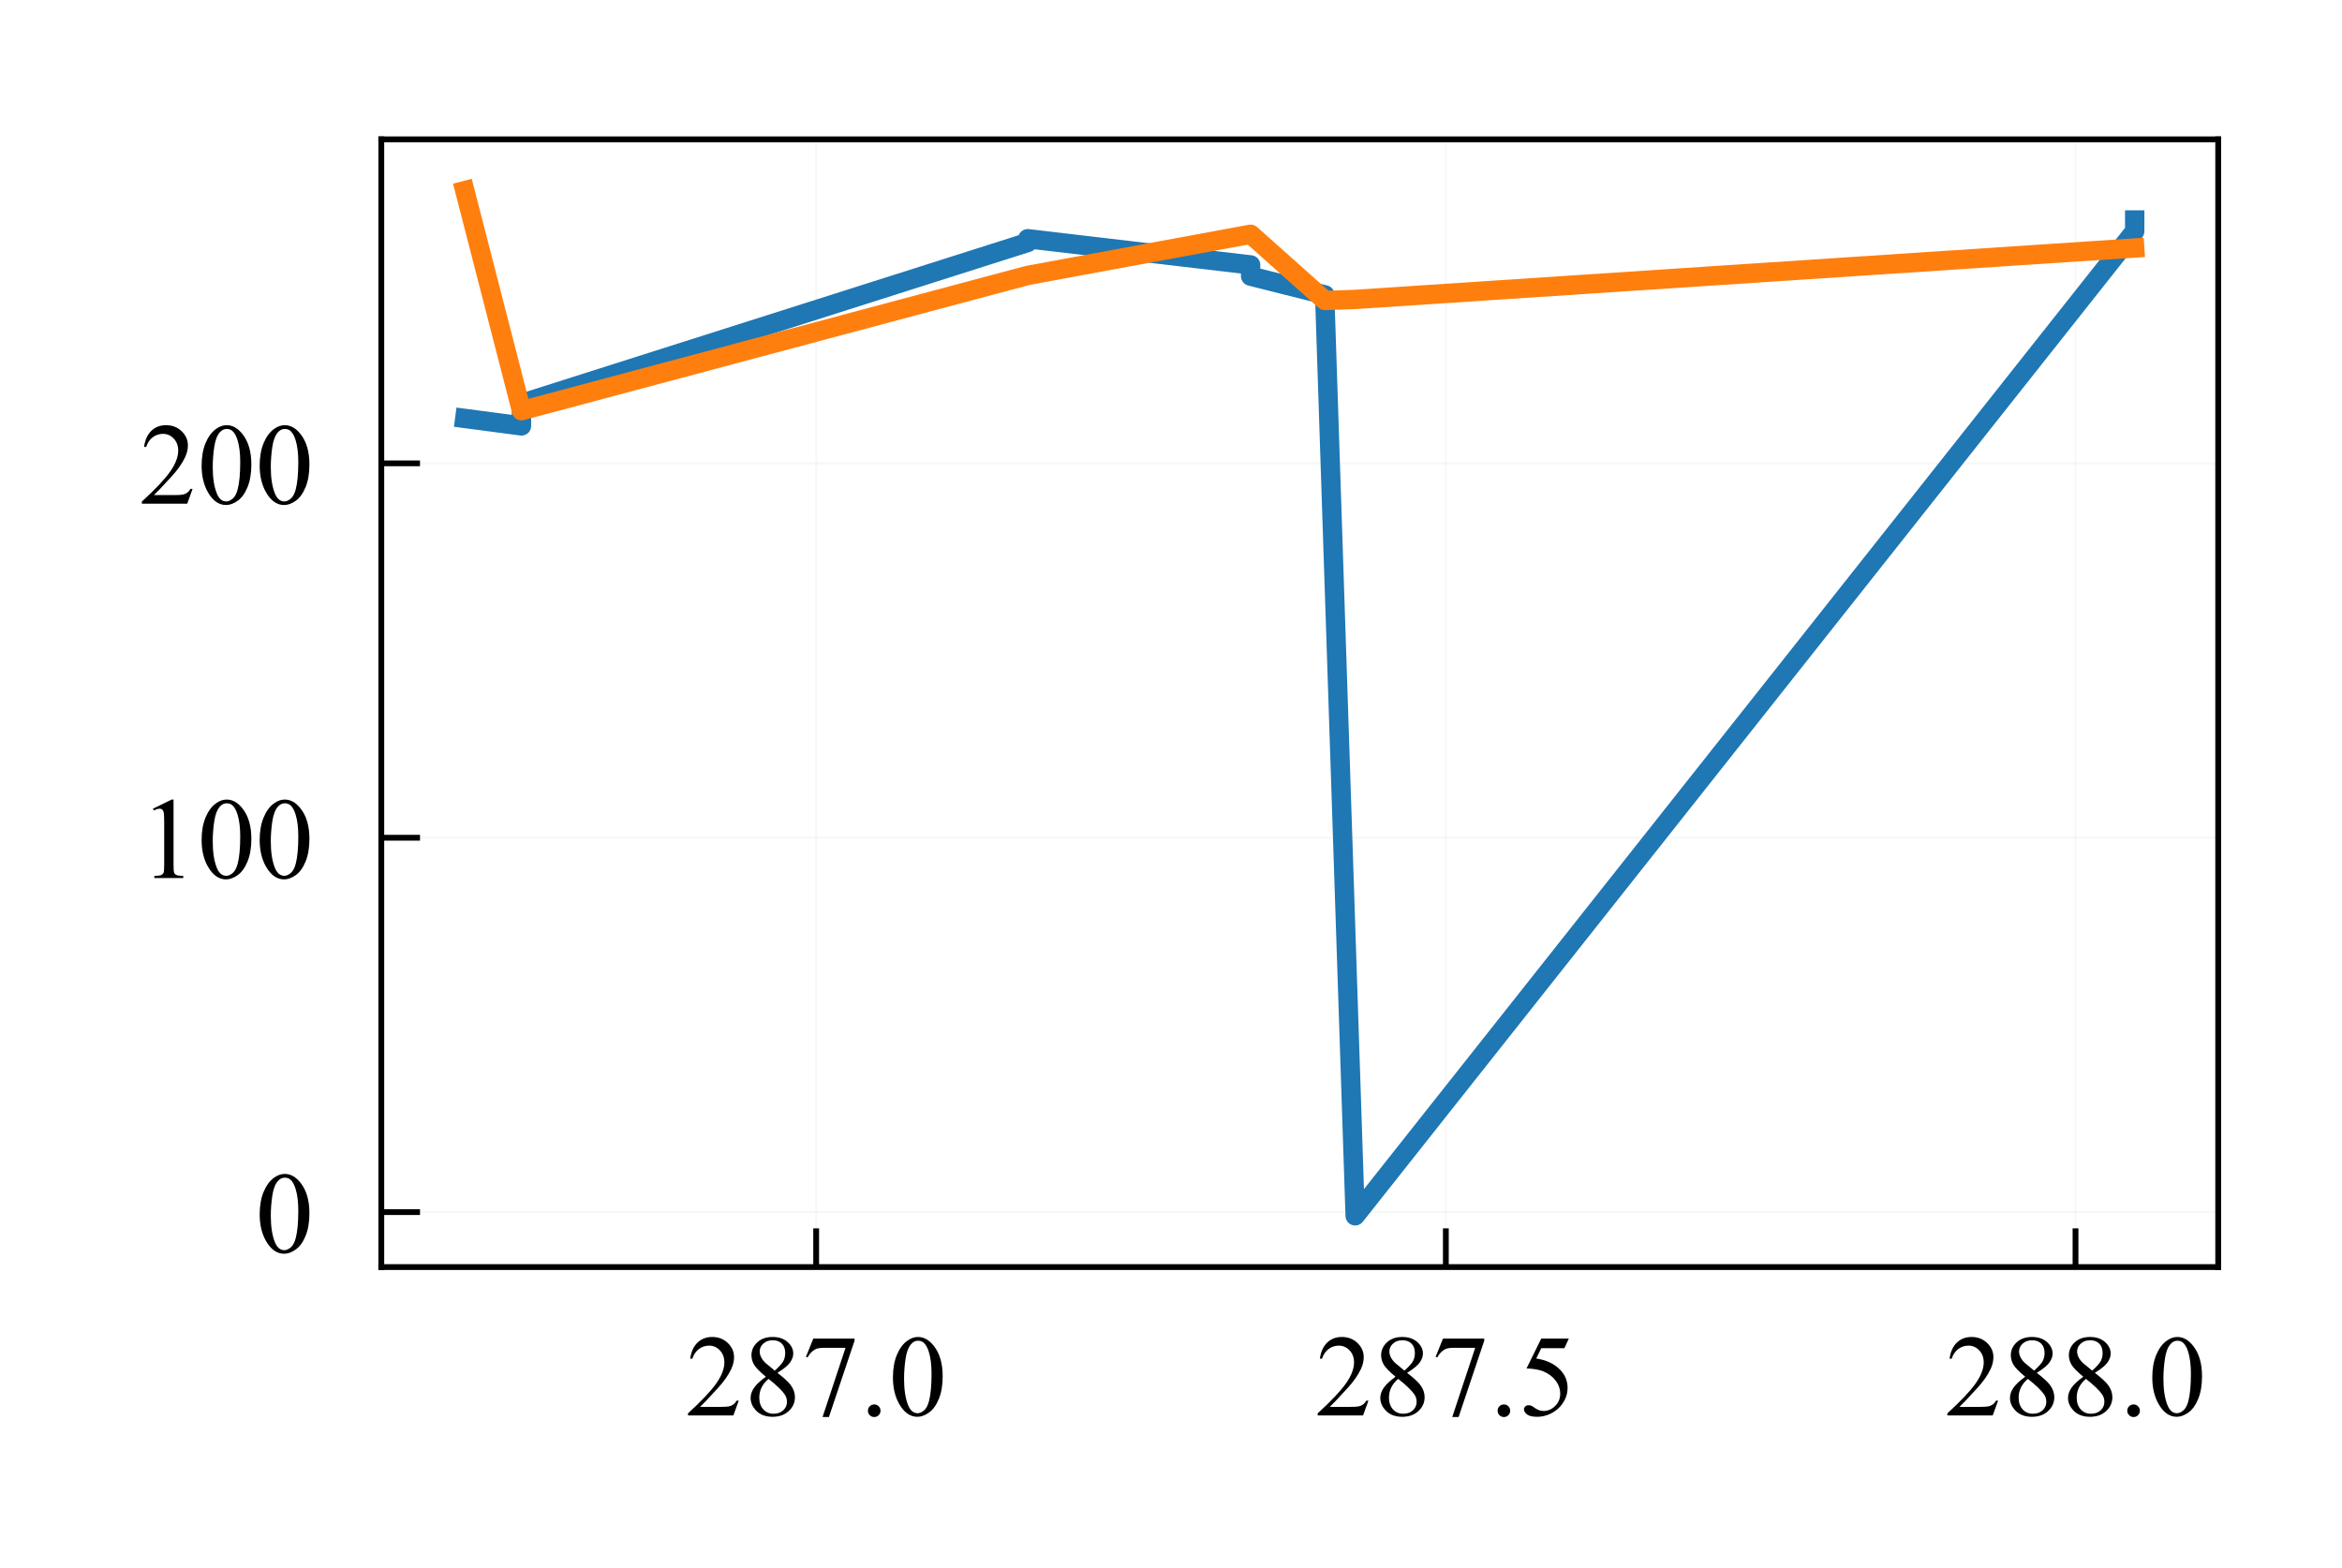
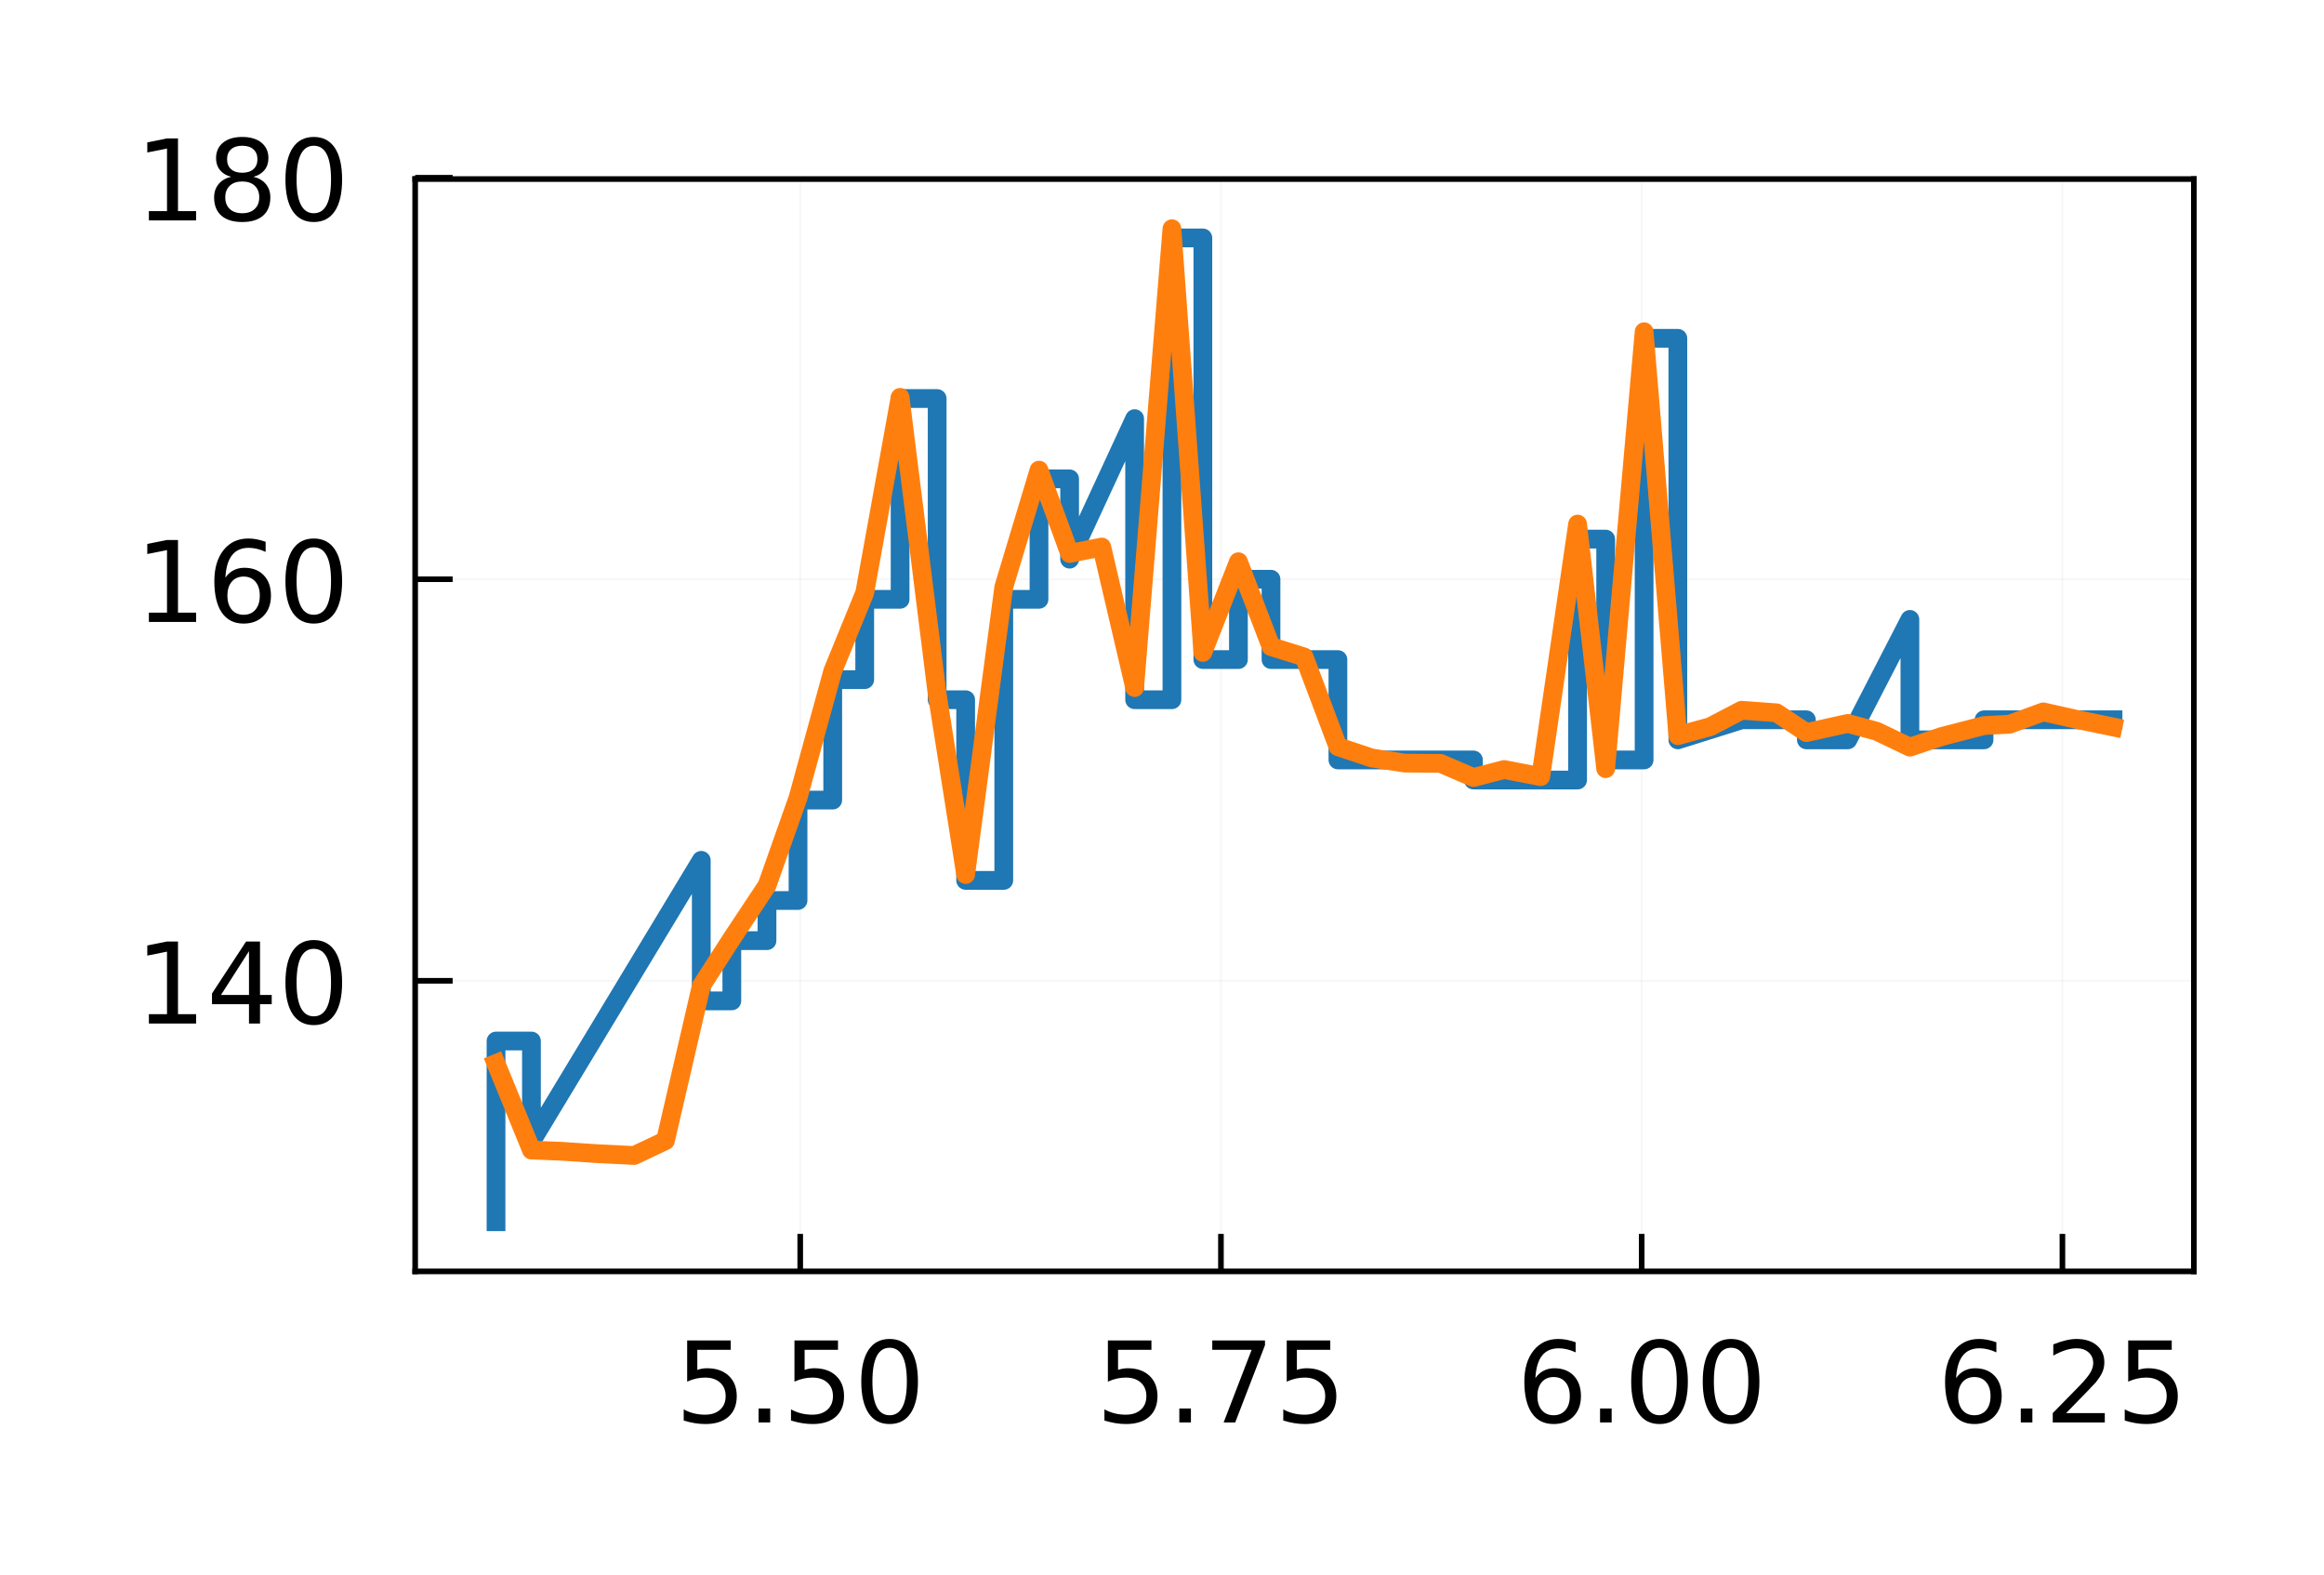
- <svg xmlns="http://www.w3.org/2000/svg" xmlns:xlink="http://www.w3.org/1999/xlink" height="81pt" version="1.1" viewBox="0 0 121 81" width="121pt">
+ <svg xmlns="http://www.w3.org/2000/svg" xmlns:xlink="http://www.w3.org/1999/xlink" height="84pt" version="1.1" viewBox="0 0 124 84" width="124pt">
  <defs>
    <style type="text/css">
*{stroke-linecap:butt;stroke-linejoin:round;}
  </style>
  </defs>
  <g id="figure_1">
    <g id="patch_1">
-       <path d="M 0 81.622  L 121.804 81.622  L 121.804 0  L 0 0  z " style="fill:#ffffff;" />
+       <path d="M -0 84.332  L 124.256 84.332  L 124.256 -0  L -0 -0  z " style="fill:#ffffff;" />
    </g>
    <g id="axes_1">
      <g id="patch_2">
-         <path d="M 19.7 65.472  L 114.604 65.472  L 114.604 7.2  L 19.7 7.2  z " style="fill:#ffffff;" />
+         <path d="M 22.152 67.825  L 117.056 67.825  L 117.056 9.552  L 22.152 9.552  z " style="fill:#ffffff;" />
      </g>
      <g id="matplotlib.axis_1">
        <g id="xtick_1">
          <g id="line2d_1">
-             <path clip-path="url(#p9ad4268756)" d="M 42.167 65.472  L 42.167 7.2  " style="fill:none;opacity:0.1;stroke:#b0b0b0;stroke-linecap:square;stroke-width:0.1;" />
+             <path clip-path="url(#p2c8fb5d956)" d="M 42.697 67.825  L 42.697 9.552  " style="fill:none;opacity:0.1;stroke:#b0b0b0;stroke-linecap:square;stroke-width:0.1;" />
          </g>
          <g id="line2d_2">
            <defs>
-               <path d="M 0 0  L 0 -2  " id="m925dfcefd6" style="stroke:#000000;stroke-width:0.3;" />
+               <path d="M 0 0  L 0 -2  " id="m4c77120dd8" style="stroke:#000000;stroke-width:0.3;" />
            </defs>
            <g>
-               <use style="stroke:#000000;stroke-width:0.3;" x="42.167" xlink:href="#m925dfcefd6" y="65.472" />
+               <use style="stroke:#000000;stroke-width:0.3;" x="42.697" xlink:href="#m4c77120dd8" y="67.825" />
            </g>
          </g>
          <g id="text_1">
            <defs>
-               <path d="M 45.844 12.75  L 41.219 0  L 2.156 0  L 2.156 1.812  Q 19.391 17.531 26.422 27.484  Q 33.453 37.453 33.453 45.703  Q 33.453 52 29.594 56.047  Q 25.734 60.109 20.359 60.109  Q 15.484 60.109 11.594 57.25  Q 7.719 54.391 5.859 48.875  L 4.047 48.875  Q 5.281 57.906 10.328 62.734  Q 15.375 67.578 22.953 67.578  Q 31 67.578 36.391 62.406  Q 41.797 57.234 41.797 50.203  Q 41.797 45.172 39.453 40.141  Q 35.844 32.234 27.734 23.391  Q 15.578 10.109 12.547 7.375  L 29.828 7.375  Q 35.109 7.375 37.234 7.766  Q 39.359 8.156 41.062 9.344  Q 42.781 10.547 44.047 12.75  z " id="TimesNewRomanPSMT-32" />
-               <path d="M 19.188 33.344  Q 11.328 39.797 9.047 43.703  Q 6.781 47.609 6.781 51.812  Q 6.781 58.25 11.766 62.906  Q 16.75 67.578 25 67.578  Q 33.016 67.578 37.891 63.234  Q 42.781 58.891 42.781 53.328  Q 42.781 49.609 40.141 45.75  Q 37.5 41.891 29.156 36.672  Q 37.75 30.031 40.531 26.219  Q 44.234 21.234 44.234 15.719  Q 44.234 8.734 38.906 3.781  Q 33.594 -1.172 24.953 -1.172  Q 15.531 -1.172 10.25 4.734  Q 6.062 9.469 6.062 15.094  Q 6.062 19.484 9.016 23.797  Q 11.969 28.125 19.188 33.344  z M 26.859 38.578  Q 32.719 43.844 34.281 46.891  Q 35.844 49.953 35.844 53.812  Q 35.844 58.938 32.953 61.844  Q 30.078 64.75 25.094 64.75  Q 20.125 64.75 17 61.859  Q 13.875 58.984 13.875 55.125  Q 13.875 52.594 15.156 50.047  Q 16.453 47.516 18.844 45.219  z M 21.484 31.5  Q 17.438 28.078 15.484 24.047  Q 13.531 20.016 13.531 15.328  Q 13.531 9.031 16.969 5.25  Q 20.406 1.469 25.734 1.469  Q 31 1.469 34.172 4.438  Q 37.359 7.422 37.359 11.672  Q 37.359 15.188 35.5 17.969  Q 32.031 23.141 21.484 31.5  z " id="TimesNewRomanPSMT-38" />
-               <path d="M 10.062 66.219  L 45.562 66.219  L 45.562 64.359  L 23.484 -1.375  L 18.016 -1.375  L 37.797 58.25  L 19.578 58.25  Q 14.062 58.25 11.719 56.938  Q 7.625 54.688 5.125 50  L 3.719 50.531  z " id="TimesNewRomanPSMT-37" />
-               <path d="M 12.5 9.469  Q 14.797 9.469 16.359 7.875  Q 17.922 6.297 17.922 4.047  Q 17.922 1.812 16.328 0.219  Q 14.75 -1.375 12.5 -1.375  Q 10.25 -1.375 8.656 0.219  Q 7.078 1.812 7.078 4.047  Q 7.078 6.344 8.656 7.906  Q 10.25 9.469 12.5 9.469  z " id="TimesNewRomanPSMT-2e" />
-               <path d="M 3.609 32.719  Q 3.609 44.047 7.031 52.219  Q 10.453 60.406 16.109 64.406  Q 20.516 67.578 25.203 67.578  Q 32.812 67.578 38.875 59.812  Q 46.438 50.203 46.438 33.734  Q 46.438 22.219 43.109 14.156  Q 39.797 6.109 34.641 2.469  Q 29.5 -1.172 24.703 -1.172  Q 15.234 -1.172 8.938 10.016  Q 3.609 19.438 3.609 32.719  z M 13.188 31.5  Q 13.188 17.828 16.547 9.188  Q 19.344 1.906 24.859 1.906  Q 27.484 1.906 30.312 4.266  Q 33.156 6.641 34.625 12.203  Q 36.859 20.609 36.859 35.891  Q 36.859 47.219 34.516 54.781  Q 32.766 60.406 29.984 62.75  Q 27.984 64.359 25.141 64.359  Q 21.828 64.359 19.234 61.375  Q 15.719 57.328 14.453 48.625  Q 13.188 39.938 13.188 31.5  z " id="TimesNewRomanPSMT-30" />
+               <path d="M 10.797 72.906  L 49.516 72.906  L 49.516 64.594  L 19.828 64.594  L 19.828 46.734  Q 21.969 47.469 24.109 47.828  Q 26.266 48.188 28.422 48.188  Q 40.625 48.188 47.75 41.5  Q 54.891 34.812 54.891 23.391  Q 54.891 11.625 47.562 5.094  Q 40.234 -1.422 26.906 -1.422  Q 22.312 -1.422 17.547 -0.641  Q 12.797 0.141 7.719 1.703  L 7.719 11.625  Q 12.109 9.234 16.797 8.062  Q 21.484 6.891 26.703 6.891  Q 35.156 6.891 40.078 11.328  Q 45.016 15.766 45.016 23.391  Q 45.016 31 40.078 35.438  Q 35.156 39.891 26.703 39.891  Q 22.75 39.891 18.812 39.016  Q 14.891 38.141 10.797 36.281  z " id="DejaVuSans-35" />
+               <path d="M 10.688 12.406  L 21 12.406  L 21 0  L 10.688 0  z " id="DejaVuSans-2e" />
+               <path d="M 31.781 66.406  Q 24.172 66.406 20.328 58.906  Q 16.5 51.422 16.5 36.375  Q 16.5 21.391 20.328 13.891  Q 24.172 6.391 31.781 6.391  Q 39.453 6.391 43.281 13.891  Q 47.125 21.391 47.125 36.375  Q 47.125 51.422 43.281 58.906  Q 39.453 66.406 31.781 66.406  z M 31.781 74.219  Q 44.047 74.219 50.516 64.516  Q 56.984 54.828 56.984 36.375  Q 56.984 17.969 50.516 8.266  Q 44.047 -1.422 31.781 -1.422  Q 19.531 -1.422 13.062 8.266  Q 6.594 17.969 6.594 36.375  Q 6.594 54.828 13.062 64.516  Q 19.531 74.219 31.781 74.219  z " id="DejaVuSans-30" />
            </defs>
-             <g transform="translate(35.41698 73.13849)scale(0.06 -0.06)">
-               <use xlink:href="#TimesNewRomanPSMT-32" />
-               <use x="50" xlink:href="#TimesNewRomanPSMT-38" />
-               <use x="100" xlink:href="#TimesNewRomanPSMT-37" />
-               <use x="150" xlink:href="#TimesNewRomanPSMT-2e" />
-               <use x="175" xlink:href="#TimesNewRomanPSMT-30" />
+             <g transform="translate(36.01698 75.88372)scale(0.06 -0.06)">
+               <use xlink:href="#DejaVuSans-35" />
+               <use x="63.623" xlink:href="#DejaVuSans-2e" />
+               <use x="95.41" xlink:href="#DejaVuSans-35" />
+               <use x="159.033" xlink:href="#DejaVuSans-30" />
            </g>
          </g>
        </g>
        <g id="xtick_2">
          <g id="line2d_3">
-             <path clip-path="url(#p9ad4268756)" d="M 74.7 65.472  L 74.7 7.2  " style="fill:none;opacity:0.1;stroke:#b0b0b0;stroke-linecap:square;stroke-width:0.1;" />
+             <path clip-path="url(#p2c8fb5d956)" d="M 65.145 67.825  L 65.145 9.552  " style="fill:none;opacity:0.1;stroke:#b0b0b0;stroke-linecap:square;stroke-width:0.1;" />
          </g>
          <g id="line2d_4">
            <g>
-               <use style="stroke:#000000;stroke-width:0.3;" x="74.7" xlink:href="#m925dfcefd6" y="65.472" />
+               <use style="stroke:#000000;stroke-width:0.3;" x="65.145" xlink:href="#m4c77120dd8" y="67.825" />
            </g>
          </g>
          <g id="text_2">
            <defs>
-               <path d="M 43.406 66.219  L 39.594 57.906  L 19.672 57.906  L 15.328 49.031  Q 28.266 47.125 35.844 39.406  Q 42.328 32.766 42.328 23.781  Q 42.328 18.562 40.203 14.109  Q 38.094 9.672 34.859 6.547  Q 31.641 3.422 27.688 1.516  Q 22.078 -1.172 16.156 -1.172  Q 10.203 -1.172 7.484 0.844  Q 4.781 2.875 4.781 5.328  Q 4.781 6.688 5.906 7.734  Q 7.031 8.797 8.734 8.797  Q 10.016 8.797 10.969 8.406  Q 11.922 8.016 14.203 6.391  Q 17.875 3.859 21.625 3.859  Q 27.344 3.859 31.656 8.172  Q 35.984 12.5 35.984 18.703  Q 35.984 24.703 32.125 29.906  Q 28.266 35.109 21.484 37.938  Q 16.156 40.141 6.984 40.484  L 19.672 66.219  z " id="TimesNewRomanPSMT-35" />
+               <path d="M 8.203 72.906  L 55.078 72.906  L 55.078 68.703  L 28.609 0  L 18.312 0  L 43.219 64.594  L 8.203 64.594  z " id="DejaVuSans-37" />
            </defs>
-             <g transform="translate(67.94952 73.13849)scale(0.06 -0.06)">
-               <use xlink:href="#TimesNewRomanPSMT-32" />
-               <use x="50" xlink:href="#TimesNewRomanPSMT-38" />
-               <use x="100" xlink:href="#TimesNewRomanPSMT-37" />
-               <use x="150" xlink:href="#TimesNewRomanPSMT-2e" />
-               <use x="175" xlink:href="#TimesNewRomanPSMT-35" />
+             <g transform="translate(58.46559 75.88372)scale(0.06 -0.06)">
+               <use xlink:href="#DejaVuSans-35" />
+               <use x="63.623" xlink:href="#DejaVuSans-2e" />
+               <use x="95.41" xlink:href="#DejaVuSans-37" />
+               <use x="159.033" xlink:href="#DejaVuSans-35" />
            </g>
          </g>
        </g>
        <g id="xtick_3">
          <g id="line2d_5">
-             <path clip-path="url(#p9ad4268756)" d="M 107.232 65.472  L 107.232 7.2  " style="fill:none;opacity:0.1;stroke:#b0b0b0;stroke-linecap:square;stroke-width:0.1;" />
+             <path clip-path="url(#p2c8fb5d956)" d="M 87.594 67.825  L 87.594 9.552  " style="fill:none;opacity:0.1;stroke:#b0b0b0;stroke-linecap:square;stroke-width:0.1;" />
          </g>
          <g id="line2d_6">
            <g>
-               <use style="stroke:#000000;stroke-width:0.3;" x="107.232" xlink:href="#m925dfcefd6" y="65.472" />
+               <use style="stroke:#000000;stroke-width:0.3;" x="87.594" xlink:href="#m4c77120dd8" y="67.825" />
            </g>
          </g>
          <g id="text_3">
-             <g transform="translate(100.4821 73.13849)scale(0.06 -0.06)">
-               <use xlink:href="#TimesNewRomanPSMT-32" />
-               <use x="50" xlink:href="#TimesNewRomanPSMT-38" />
-               <use x="100" xlink:href="#TimesNewRomanPSMT-38" />
-               <use x="150" xlink:href="#TimesNewRomanPSMT-2e" />
-               <use x="175" xlink:href="#TimesNewRomanPSMT-30" />
+             <defs>
+               <path d="M 33.016 40.375  Q 26.375 40.375 22.484 35.828  Q 18.609 31.297 18.609 23.391  Q 18.609 15.531 22.484 10.953  Q 26.375 6.391 33.016 6.391  Q 39.656 6.391 43.531 10.953  Q 47.406 15.531 47.406 23.391  Q 47.406 31.297 43.531 35.828  Q 39.656 40.375 33.016 40.375  z M 52.594 71.297  L 52.594 62.312  Q 48.875 64.062 45.094 64.984  Q 41.312 65.922 37.594 65.922  Q 27.828 65.922 22.672 59.328  Q 17.531 52.734 16.797 39.406  Q 19.672 43.656 24.016 45.922  Q 28.375 48.188 33.594 48.188  Q 44.578 48.188 50.953 41.516  Q 57.328 34.859 57.328 23.391  Q 57.328 12.156 50.688 5.359  Q 44.047 -1.422 33.016 -1.422  Q 20.359 -1.422 13.672 8.266  Q 6.984 17.969 6.984 36.375  Q 6.984 53.656 15.188 63.938  Q 23.391 74.219 37.203 74.219  Q 40.922 74.219 44.703 73.484  Q 48.484 72.75 52.594 71.297  z " id="DejaVuSans-36" />
+             </defs>
+             <g transform="translate(80.9142 75.88372)scale(0.06 -0.06)">
+               <use xlink:href="#DejaVuSans-36" />
+               <use x="63.623" xlink:href="#DejaVuSans-2e" />
+               <use x="95.41" xlink:href="#DejaVuSans-30" />
+               <use x="159.033" xlink:href="#DejaVuSans-30" />
+             </g>
+           </g>
+         </g>
+         <g id="xtick_4">
+           <g id="line2d_7">
+             <path clip-path="url(#p2c8fb5d956)" d="M 110.043 67.825  L 110.043 9.552  " style="fill:none;opacity:0.1;stroke:#b0b0b0;stroke-linecap:square;stroke-width:0.1;" />
+           </g>
+           <g id="line2d_8">
+             <g>
+               <use style="stroke:#000000;stroke-width:0.3;" x="110.043" xlink:href="#m4c77120dd8" y="67.825" />
+             </g>
+           </g>
+           <g id="text_4">
+             <defs>
+               <path d="M 19.188 8.297  L 53.609 8.297  L 53.609 0  L 7.328 0  L 7.328 8.297  Q 12.938 14.109 22.625 23.891  Q 32.328 33.688 34.812 36.531  Q 39.547 41.844 41.422 45.531  Q 43.312 49.219 43.312 52.781  Q 43.312 58.594 39.234 62.25  Q 35.156 65.922 28.609 65.922  Q 23.969 65.922 18.812 64.312  Q 13.672 62.703 7.812 59.422  L 7.812 69.391  Q 13.766 71.781 18.938 73  Q 24.125 74.219 28.422 74.219  Q 39.75 74.219 46.484 68.547  Q 53.219 62.891 53.219 53.422  Q 53.219 48.922 51.531 44.891  Q 49.859 40.875 45.406 35.406  Q 44.188 33.984 37.641 27.219  Q 31.109 20.453 19.188 8.297  z " id="DejaVuSans-32" />
+             </defs>
+             <g transform="translate(103.3628 75.88372)scale(0.06 -0.06)">
+               <use xlink:href="#DejaVuSans-36" />
+               <use x="63.623" xlink:href="#DejaVuSans-2e" />
+               <use x="95.41" xlink:href="#DejaVuSans-32" />
+               <use x="159.033" xlink:href="#DejaVuSans-35" />
            </g>
          </g>
        </g>
      </g>
      <g id="matplotlib.axis_2">
        <g id="ytick_1">
-           <g id="line2d_7">
-             <path clip-path="url(#p9ad4268756)" d="M 19.7 62.63  L 114.604 62.63  " style="fill:none;opacity:0.1;stroke:#b0b0b0;stroke-linecap:square;stroke-width:0.1;" />
+           <g id="line2d_9">
+             <path clip-path="url(#p2c8fb5d956)" d="M 22.152 52.323  L 117.056 52.323  " style="fill:none;opacity:0.1;stroke:#b0b0b0;stroke-linecap:square;stroke-width:0.1;" />
          </g>
-           <g id="line2d_8">
+           <g id="line2d_10">
            <defs>
-               <path d="M 0 0  L 2 0  " id="m0c9c8313d4" style="stroke:#000000;stroke-width:0.3;" />
+               <path d="M 0 0  L 2 0  " id="m75fb91f05c" style="stroke:#000000;stroke-width:0.3;" />
            </defs>
            <g>
-               <use style="stroke:#000000;stroke-width:0.3;" x="19.7" xlink:href="#m0c9c8313d4" y="62.63" />
+               <use style="stroke:#000000;stroke-width:0.3;" x="22.152" xlink:href="#m75fb91f05c" y="52.323" />
            </g>
          </g>
-           <g id="text_4">
-             <g transform="translate(13.2 64.71319)scale(0.06 -0.06)">
-               <use xlink:href="#TimesNewRomanPSMT-30" />
+           <g id="text_5">
+             <defs>
+               <path d="M 12.406 8.297  L 28.516 8.297  L 28.516 63.922  L 10.984 60.406  L 10.984 69.391  L 28.422 72.906  L 38.281 72.906  L 38.281 8.297  L 54.391 8.297  L 54.391 0  L 12.406 0  z " id="DejaVuSans-31" />
+               <path d="M 37.797 64.312  L 12.891 25.391  L 37.797 25.391  z M 35.203 72.906  L 47.609 72.906  L 47.609 25.391  L 58.016 25.391  L 58.016 17.188  L 47.609 17.188  L 47.609 0  L 37.797 0  L 37.797 17.188  L 4.891 17.188  L 4.891 26.703  z " id="DejaVuSans-34" />
+             </defs>
+             <g transform="translate(7.2 54.60244)scale(0.06 -0.06)">
+               <use xlink:href="#DejaVuSans-31" />
+               <use x="63.623" xlink:href="#DejaVuSans-34" />
+               <use x="127.246" xlink:href="#DejaVuSans-30" />
            </g>
          </g>
        </g>
        <g id="ytick_2">
-           <g id="line2d_9">
-             <path clip-path="url(#p9ad4268756)" d="M 19.7 43.286  L 114.604 43.286  " style="fill:none;opacity:0.1;stroke:#b0b0b0;stroke-linecap:square;stroke-width:0.1;" />
+           <g id="line2d_11">
+             <path clip-path="url(#p2c8fb5d956)" d="M 22.152 30.901  L 117.056 30.901  " style="fill:none;opacity:0.1;stroke:#b0b0b0;stroke-linecap:square;stroke-width:0.1;" />
          </g>
-           <g id="line2d_10">
+           <g id="line2d_12">
            <g>
-               <use style="stroke:#000000;stroke-width:0.3;" x="19.7" xlink:href="#m0c9c8313d4" y="43.286" />
+               <use style="stroke:#000000;stroke-width:0.3;" x="22.152" xlink:href="#m75fb91f05c" y="30.901" />
            </g>
          </g>
-           <g id="text_5">
-             <defs>
-               <path d="M 11.719 59.719  L 27.828 67.578  L 29.438 67.578  L 29.438 11.672  Q 29.438 6.109 29.906 4.734  Q 30.375 3.375 31.828 2.641  Q 33.297 1.906 37.797 1.812  L 37.797 0  L 12.891 0  L 12.891 1.812  Q 17.578 1.906 18.938 2.609  Q 20.312 3.328 20.844 4.516  Q 21.391 5.719 21.391 11.672  L 21.391 47.406  Q 21.391 54.641 20.906 56.688  Q 20.562 58.25 19.656 58.984  Q 18.75 59.719 17.484 59.719  Q 15.672 59.719 12.453 58.203  z " id="TimesNewRomanPSMT-31" />
-             </defs>
-             <g transform="translate(7.2 45.3691)scale(0.06 -0.06)">
-               <use xlink:href="#TimesNewRomanPSMT-31" />
-               <use x="50" xlink:href="#TimesNewRomanPSMT-30" />
-               <use x="100" xlink:href="#TimesNewRomanPSMT-30" />
+           <g id="text_6">
+             <g transform="translate(7.2 33.18075)scale(0.06 -0.06)">
+               <use xlink:href="#DejaVuSans-31" />
+               <use x="63.623" xlink:href="#DejaVuSans-36" />
+               <use x="127.246" xlink:href="#DejaVuSans-30" />
            </g>
          </g>
        </g>
        <g id="ytick_3">
-           <g id="line2d_11">
-             <path clip-path="url(#p9ad4268756)" d="M 19.7 23.942  L 114.604 23.942  " style="fill:none;opacity:0.1;stroke:#b0b0b0;stroke-linecap:square;stroke-width:0.1;" />
+           <g id="line2d_13">
+             <path clip-path="url(#p2c8fb5d956)" d="M 22.152 9.48  L 117.056 9.48  " style="fill:none;opacity:0.1;stroke:#b0b0b0;stroke-linecap:square;stroke-width:0.1;" />
          </g>
-           <g id="line2d_12">
+           <g id="line2d_14">
            <g>
-               <use style="stroke:#000000;stroke-width:0.3;" x="19.7" xlink:href="#m0c9c8313d4" y="23.942" />
+               <use style="stroke:#000000;stroke-width:0.3;" x="22.152" xlink:href="#m75fb91f05c" y="9.48" />
            </g>
          </g>
-           <g id="text_6">
-             <g transform="translate(7.2 26.025)scale(0.06 -0.06)">
-               <use xlink:href="#TimesNewRomanPSMT-32" />
-               <use x="50" xlink:href="#TimesNewRomanPSMT-30" />
-               <use x="100" xlink:href="#TimesNewRomanPSMT-30" />
+           <g id="text_7">
+             <defs>
+               <path d="M 31.781 34.625  Q 24.75 34.625 20.719 30.859  Q 16.703 27.094 16.703 20.516  Q 16.703 13.922 20.719 10.156  Q 24.75 6.391 31.781 6.391  Q 38.812 6.391 42.859 10.172  Q 46.922 13.969 46.922 20.516  Q 46.922 27.094 42.891 30.859  Q 38.875 34.625 31.781 34.625  z M 21.922 38.812  Q 15.578 40.375 12.031 44.719  Q 8.5 49.078 8.5 55.328  Q 8.5 64.062 14.719 69.141  Q 20.953 74.219 31.781 74.219  Q 42.672 74.219 48.875 69.141  Q 55.078 64.062 55.078 55.328  Q 55.078 49.078 51.531 44.719  Q 48 40.375 41.703 38.812  Q 48.828 37.156 52.797 32.312  Q 56.781 27.484 56.781 20.516  Q 56.781 9.906 50.312 4.234  Q 43.844 -1.422 31.781 -1.422  Q 19.734 -1.422 13.25 4.234  Q 6.781 9.906 6.781 20.516  Q 6.781 27.484 10.781 32.312  Q 14.797 37.156 21.922 38.812  z M 18.312 54.391  Q 18.312 48.734 21.844 45.562  Q 25.391 42.391 31.781 42.391  Q 38.141 42.391 41.719 45.562  Q 45.312 48.734 45.312 54.391  Q 45.312 60.062 41.719 63.234  Q 38.141 66.406 31.781 66.406  Q 25.391 66.406 21.844 63.234  Q 18.312 60.062 18.312 54.391  z " id="DejaVuSans-38" />
+             </defs>
+             <g transform="translate(7.2 11.75906)scale(0.06 -0.06)">
+               <use xlink:href="#DejaVuSans-31" />
+               <use x="63.623" xlink:href="#DejaVuSans-38" />
+               <use x="127.246" xlink:href="#DejaVuSans-30" />
            </g>
          </g>
        </g>
      </g>
-       <g id="line2d_13">
-         <path clip-path="url(#p9ad4268756)" d="M 24.014 21.621  L 24.014 21.621  L 26.942 22.007  L 26.942 20.847  L 53.098 12.529  L 53.098 12.335  L 64.614 13.69  L 64.614 14.27  L 68.453 15.237  L 68.453 15.624  L 70.015 62.824  L 70.015 62.824  L 70.015 62.824  L 110.29 11.949  L 110.29 11.368  " style="fill:none;stroke:#1f77b4;stroke-linecap:square;" />
+       <g id="line2d_15">
+         <path clip-path="url(#p2c8fb5d956)" d="M 26.466 65.176  L 26.466 55.536  L 28.356 55.536  L 28.356 60.892  L 37.417 45.896  L 37.417 53.394  L 39.047 53.394  L 39.047 50.181  L 40.924 50.181  L 40.924 48.039  L 42.58 48.039  L 42.58 42.683  L 44.431 42.683  L 44.431 36.257  L 46.138 36.257  L 46.138 31.972  L 48.026 31.972  L 48.026 21.261  L 50.003 21.261  L 50.003 37.328  L 51.524 37.328  L 51.524 46.967  L 53.558 46.967  L 53.558 31.972  L 55.437 31.972  L 55.437 25.546  L 57.071 25.546  L 57.071 29.83  L 60.54 22.333  L 60.54 37.328  L 62.53 37.328  L 62.53 12.693  L 64.18 12.693  L 64.18 35.186  L 66.078 35.186  L 66.078 30.901  L 67.816 30.901  L 67.816 35.186  L 69.584 35.186  L 69.584 35.186  L 71.386 35.186  L 71.386 40.541  L 73.188 40.541  L 73.188 40.541  L 74.966 40.541  L 74.966 40.541  L 76.864 40.541  L 76.864 40.541  L 78.616 40.541  L 78.616 41.612  L 80.253 41.612  L 80.253 41.612  L 82.208 41.612  L 82.208 41.612  L 84.175 41.612  L 84.175 28.759  L 85.673 28.759  L 85.673 40.541  L 87.724 40.541  L 87.724 18.048  L 89.524 18.048  L 89.524 39.47  L 92.929 38.399  L 92.929 38.399  L 94.787 38.399  L 94.787 38.399  L 96.381 38.399  L 96.381 39.47  L 98.593 39.47  L 98.593 39.47  L 101.905 33.043  L 101.905 39.47  L 103.584 39.47  L 103.584 39.47  L 105.861 39.47  L 105.861 38.399  L 107.216 38.399  L 107.216 38.399  L 109.022 38.399  L 109.022 38.399  L 110.911 38.399  L 110.911 38.399  L 112.743 38.399  L 112.743 38.399  " style="fill:none;stroke:#1f77b4;stroke-linecap:square;" />
      </g>
-       <g id="line2d_14">
-         <path clip-path="url(#p9ad4268756)" d="M 24.014 9.849  L 26.942 21.221  L 53.098 14.231  L 64.614 12.104  L 68.453 15.527  L 70.015 15.472  L 110.29 12.815  " style="fill:none;stroke:#ff7f0e;stroke-linecap:square;" />
+       <g id="line2d_16">
+         <path clip-path="url(#p2c8fb5d956)" d="M 26.466 56.736  L 28.356 61.353  L 29.981 61.419  L 31.907 61.548  L 33.838 61.642  L 35.506 60.852  L 37.417 52.6  L 39.047 50.068  L 40.924 47.242  L 42.58 42.556  L 44.431 35.806  L 46.138 31.626  L 48.026 21.198  L 50.003 37.026  L 51.524 46.654  L 53.558 31.321  L 55.437 25.08  L 57.071 29.524  L 58.786 29.183  L 60.54 36.68  L 62.53 12.201  L 64.18 34.804  L 66.078 29.967  L 67.816 34.494  L 69.584 35.046  L 71.386 39.833  L 73.188 40.435  L 74.966 40.71  L 76.864 40.725  L 78.616 41.48  L 80.253 41.052  L 82.208 41.43  L 84.175 27.958  L 85.673 41.005  L 87.724 17.697  L 89.524 39.243  L 91.246 38.769  L 92.929 37.89  L 94.787 38.027  L 96.381 39.082  L 98.593 38.592  L 100.127 39.008  L 101.905 39.859  L 103.584 39.296  L 105.861 38.707  L 107.216 38.637  L 109.022 37.977  L 110.911 38.403  L 112.743 38.781  " style="fill:none;stroke:#ff7f0e;stroke-linecap:square;" />
      </g>
      <g id="patch_3">
-         <path d="M 19.7 65.472  L 19.7 7.2  " style="fill:none;stroke:#000000;stroke-linecap:square;stroke-linejoin:miter;stroke-width:0.3;" />
+         <path d="M 22.152 67.825  L 22.152 9.552  " style="fill:none;stroke:#000000;stroke-linecap:square;stroke-linejoin:miter;stroke-width:0.3;" />
      </g>
      <g id="patch_4">
-         <path d="M 114.604 65.472  L 114.604 7.2  " style="fill:none;stroke:#000000;stroke-linecap:square;stroke-linejoin:miter;stroke-width:0.3;" />
+         <path d="M 117.056 67.825  L 117.056 9.552  " style="fill:none;stroke:#000000;stroke-linecap:square;stroke-linejoin:miter;stroke-width:0.3;" />
      </g>
      <g id="patch_5">
-         <path d="M 19.7 65.472  L 114.604 65.472  " style="fill:none;stroke:#000000;stroke-linecap:square;stroke-linejoin:miter;stroke-width:0.3;" />
+         <path d="M 22.152 67.825  L 117.056 67.825  " style="fill:none;stroke:#000000;stroke-linecap:square;stroke-linejoin:miter;stroke-width:0.3;" />
      </g>
      <g id="patch_6">
-         <path d="M 19.7 7.2  L 114.604 7.2  " style="fill:none;stroke:#000000;stroke-linecap:square;stroke-linejoin:miter;stroke-width:0.3;" />
+         <path d="M 22.152 9.552  L 117.056 9.552  " style="fill:none;stroke:#000000;stroke-linecap:square;stroke-linejoin:miter;stroke-width:0.3;" />
      </g>
    </g>
  </g>
  <defs>
-     <clipPath id="p9ad4268756">
-       <rect height="58.272" width="94.904" x="19.7" y="7.2" />
+     <clipPath id="p2c8fb5d956">
+       <rect height="58.272" width="94.904" x="22.152" y="9.552" />
    </clipPath>
  </defs>
</svg>
